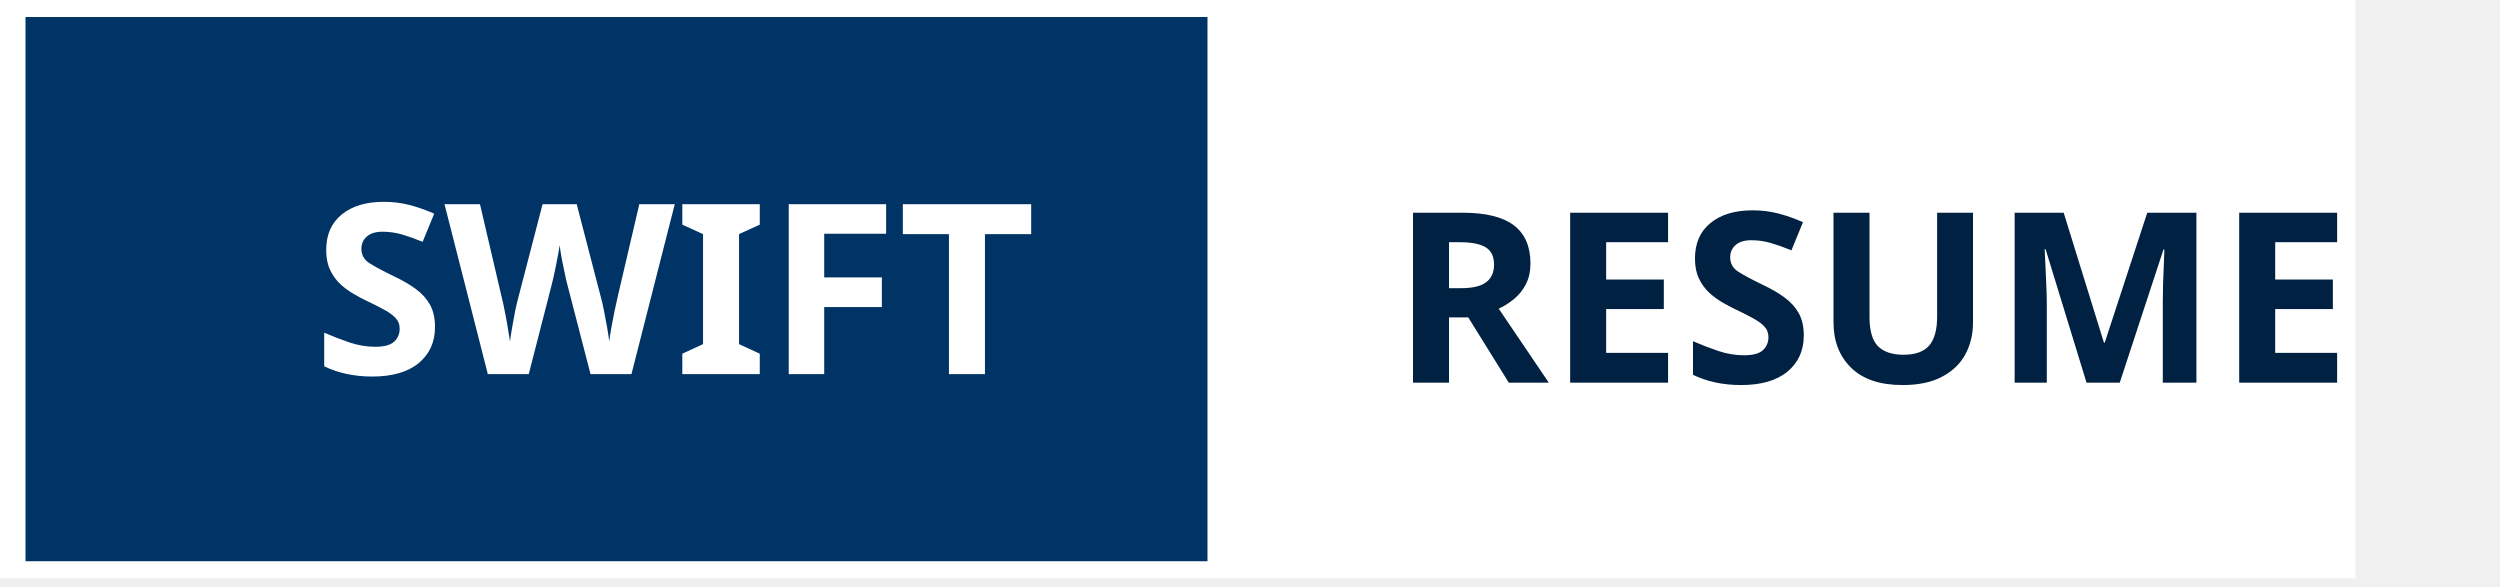
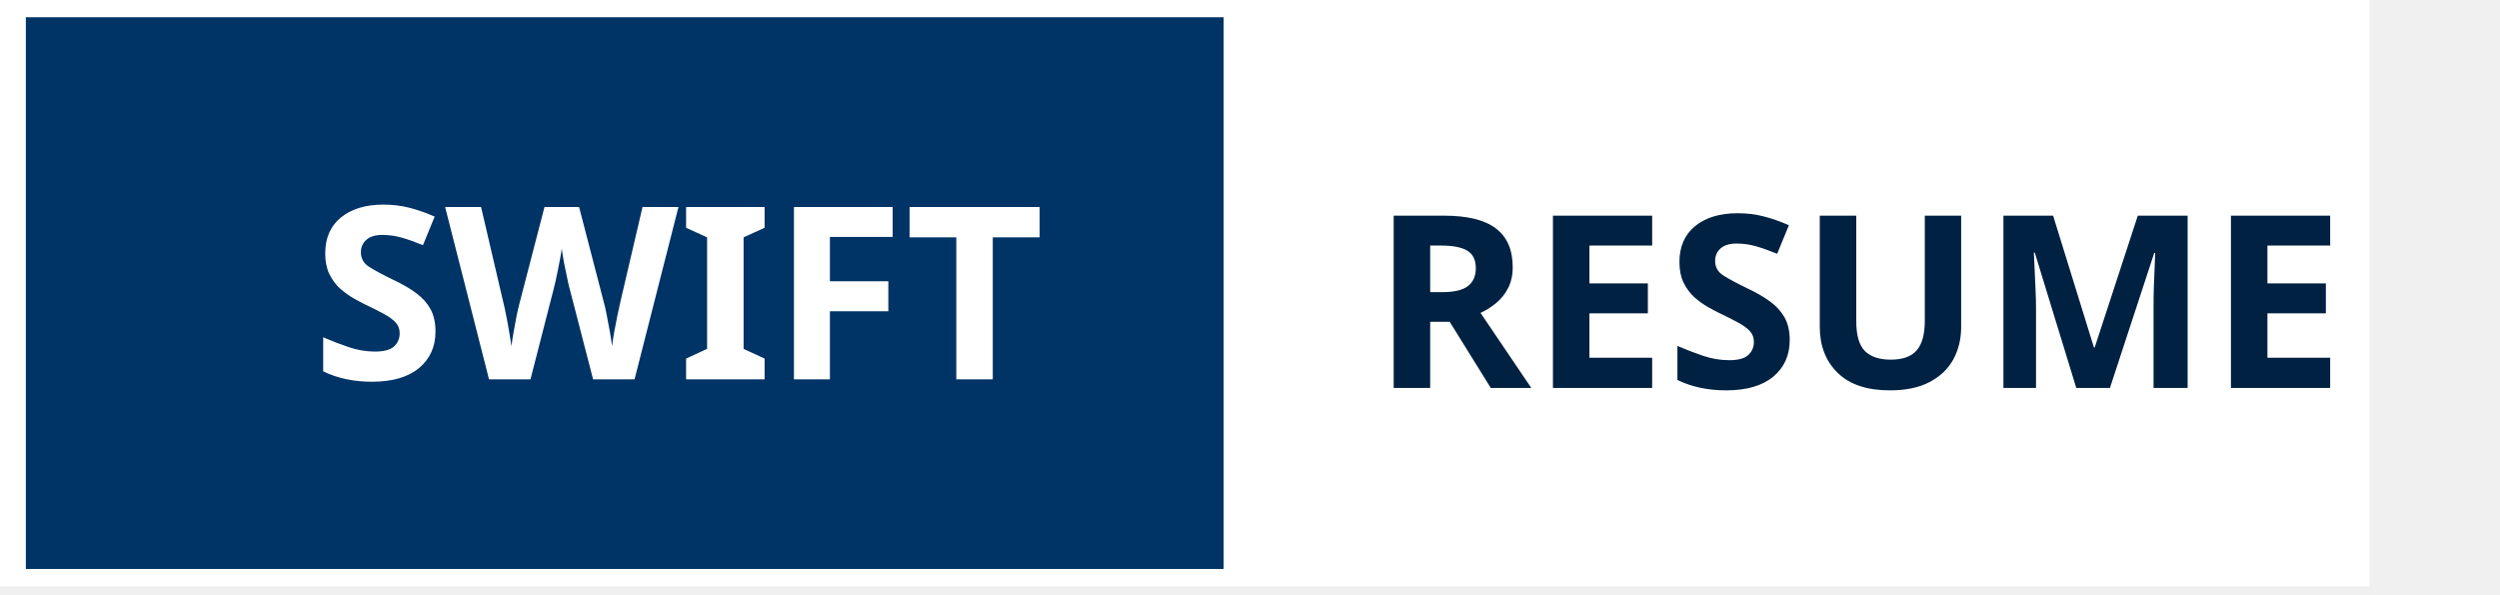
- <svg xmlns="http://www.w3.org/2000/svg" width="294" height="69" overflow="hidden">
+ <svg xmlns="http://www.w3.org/2000/svg" width="290" height="69" overflow="hidden">
  <defs>
    <clipPath id="clip0">
-       <rect x="308" y="300" width="294" height="69" />
+       <rect x="309" y="300" width="290" height="69" />
    </clipPath>
  </defs>
-   <g clip-path="url(#clip0)" transform="translate(-308 -300)">
-     <rect x="308" y="300" width="277" height="68" fill="#FFFFFF" />
-     <rect x="311" y="302" width="139" height="64" fill="#003366" />
-     <text fill="#FFFFFF" font-family="Calibri,Calibri_MSFontService,sans-serif" font-weight="700" font-size="28" transform="matrix(1 0 0 1 344.845 344)">SWIFT<tspan fill="#002142" font-size="28" x="126.808" y="1">RESUME</tspan>
+   <g clip-path="url(#clip0)" transform="translate(-309 -300)">
+     <rect x="309" y="300" width="275" height="68" fill="#FFFFFF" />
+     <rect x="312" y="302" width="139" height="64" fill="#003366" />
+     <text fill="#FFFFFF" font-family="Calibri,Calibri_MSFontService,sans-serif" font-weight="700" font-size="28" transform="matrix(1 0 0 1 345.225 344)">SWIFT<tspan fill="#002142" font-size="28" x="122.991" y="1">RESUME</tspan>
    </text>
  </g>
</svg>
